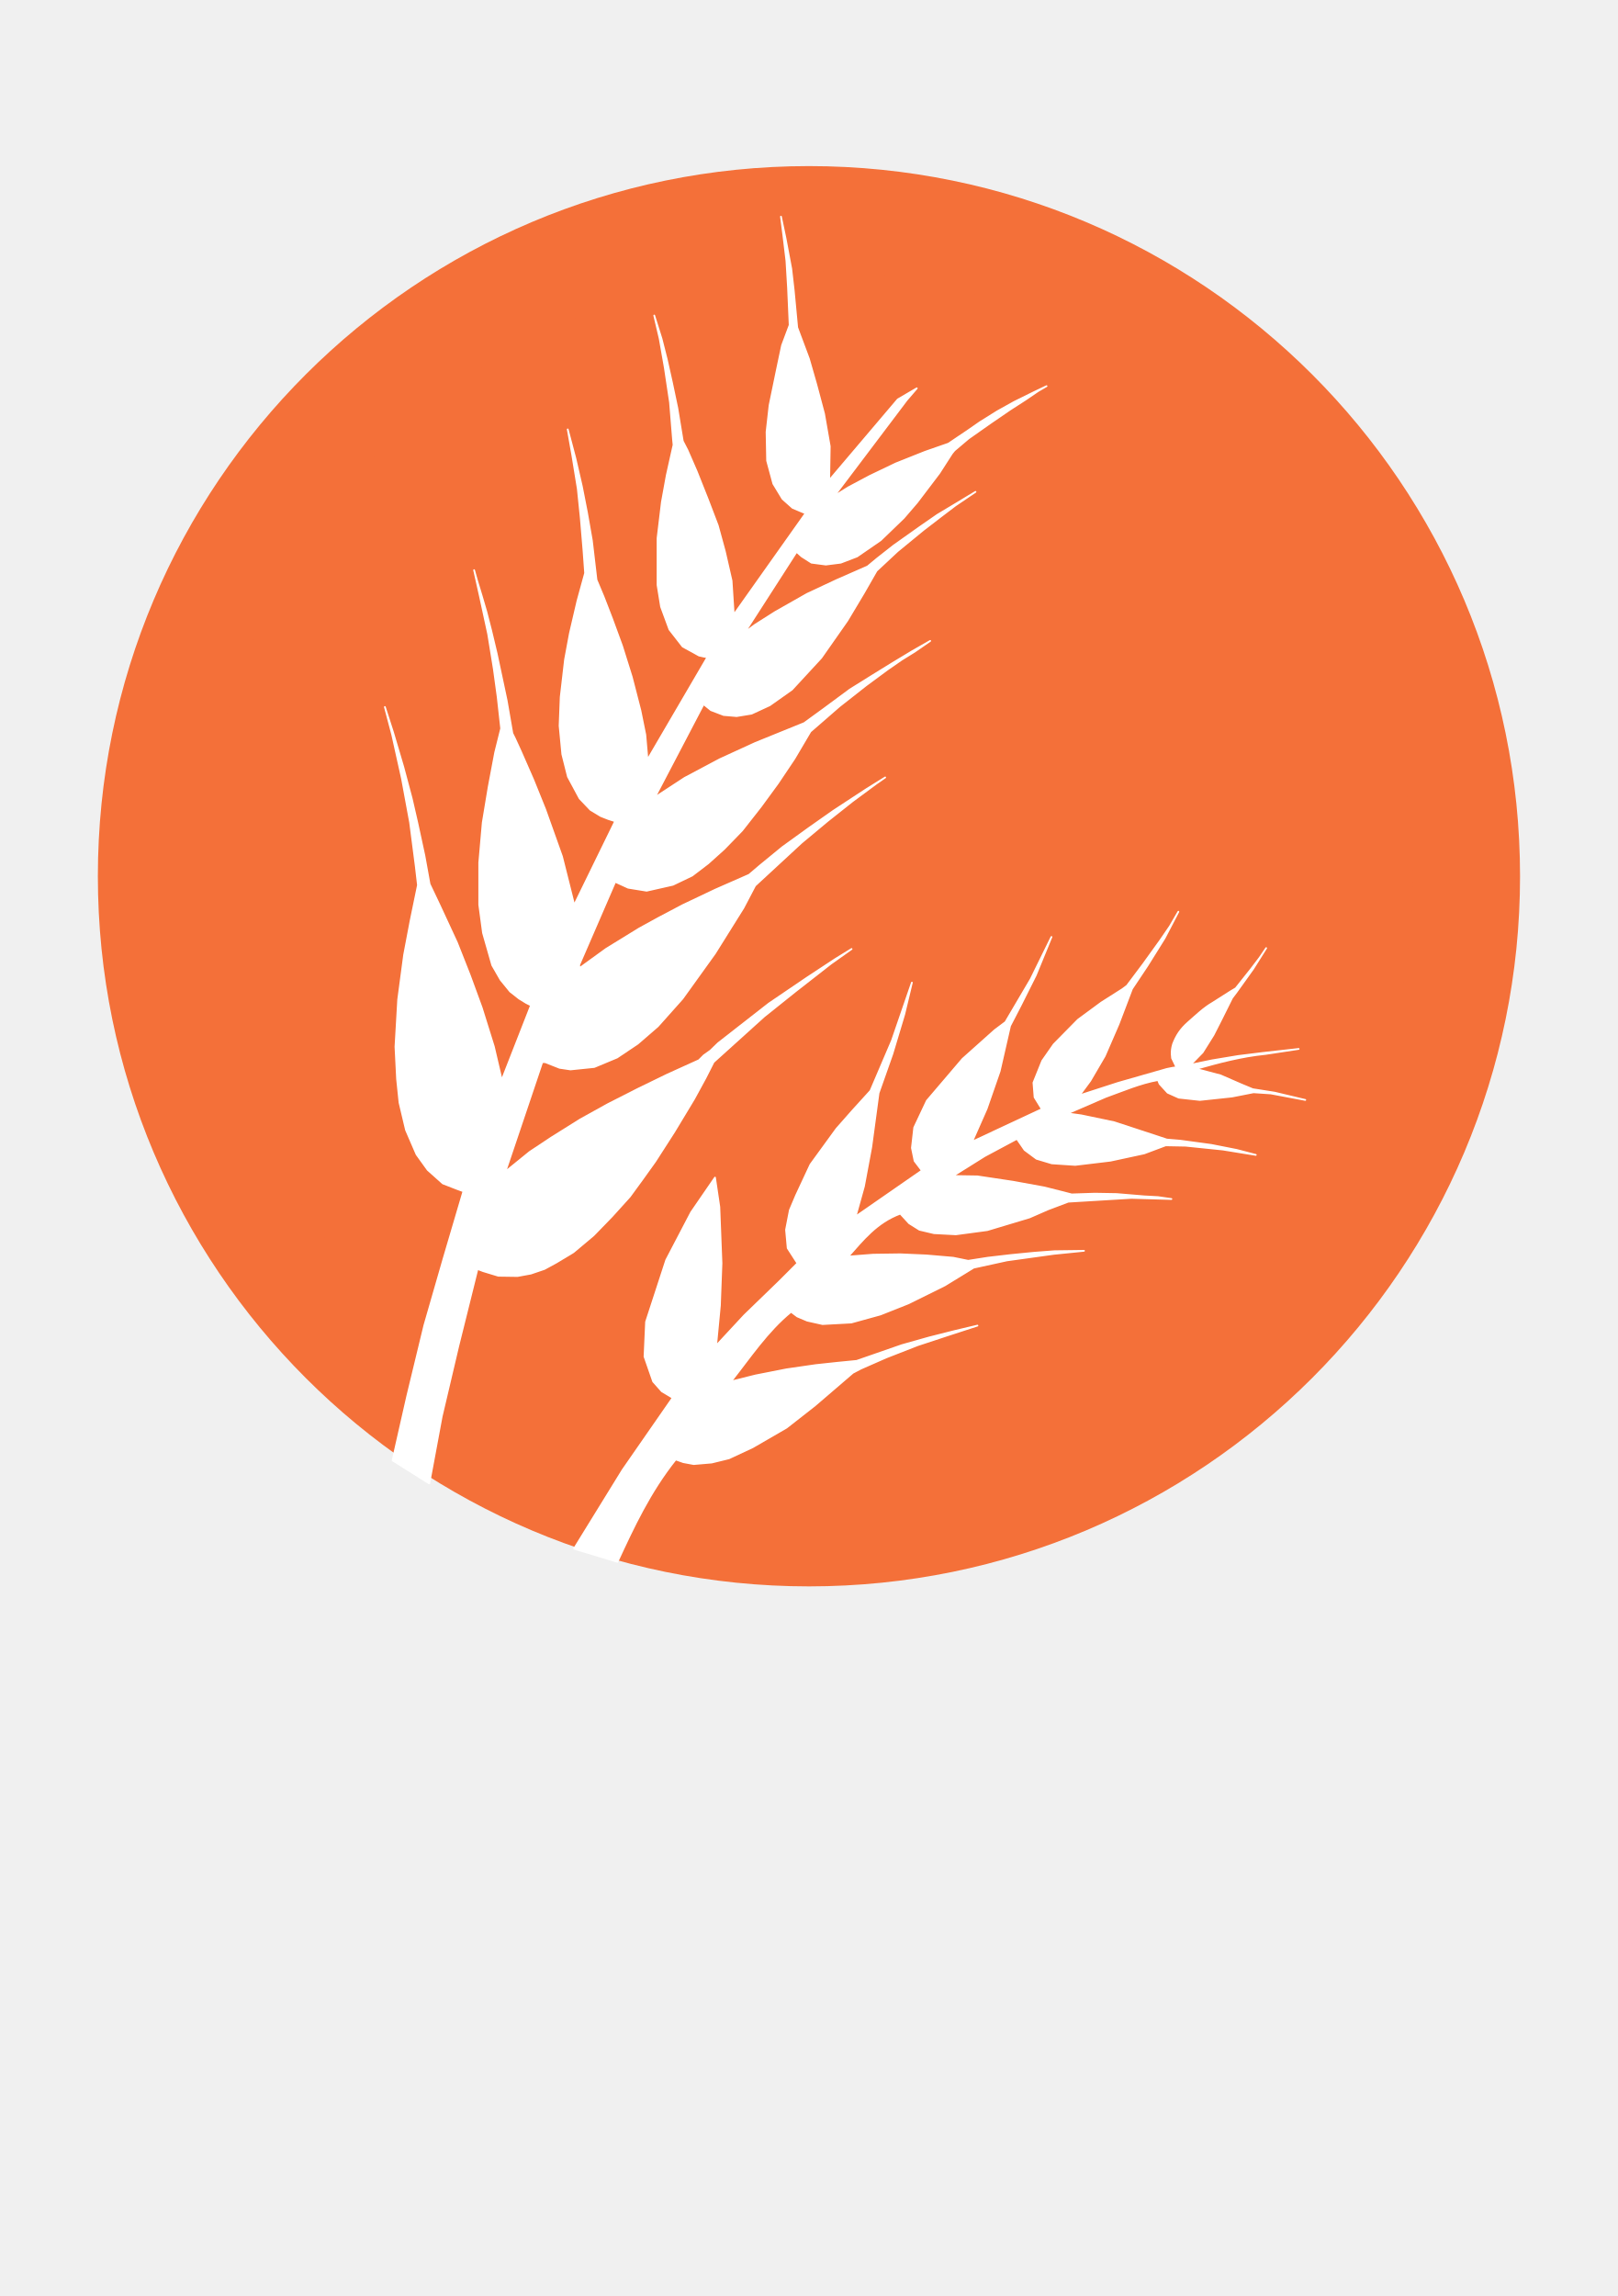
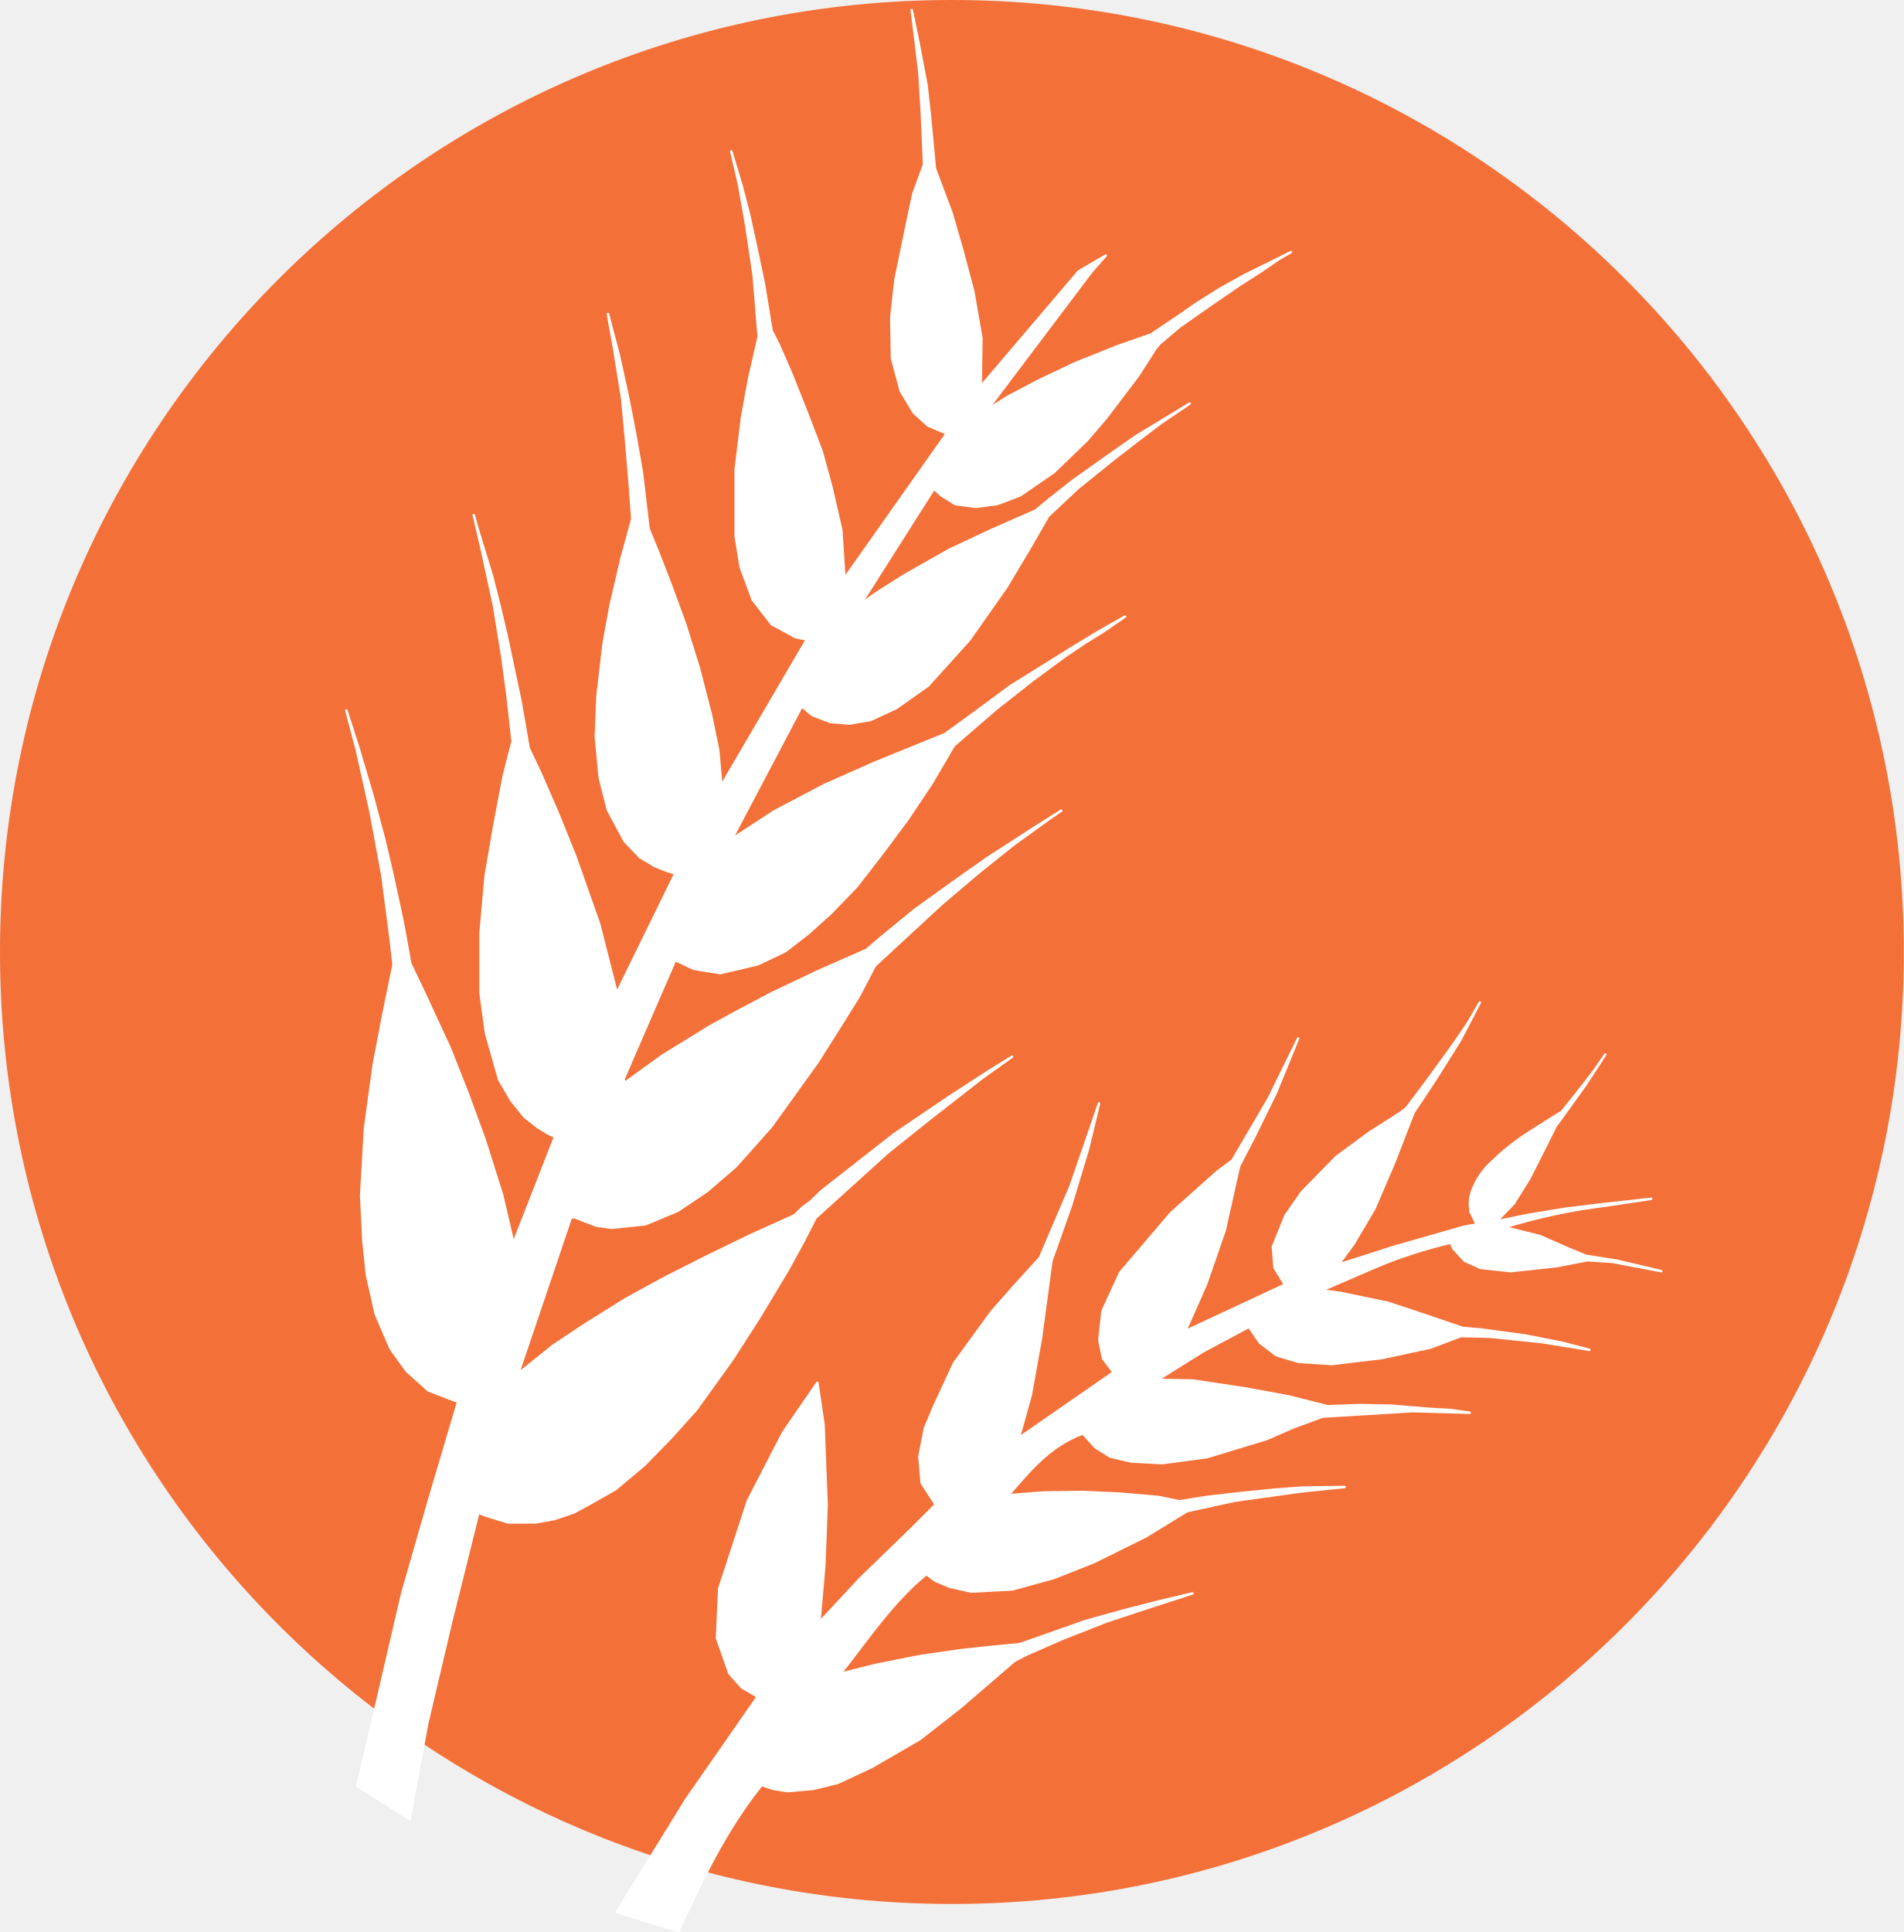
- <svg xmlns="http://www.w3.org/2000/svg" width="262.205" height="372.047" id="svg4209" version="1.1">
-   <defs id="defs4211" />
-   <g id="layer1" transform="translate(0,-680.3149)">
-     <g id="g4755" transform="matrix(5.576633,0,0,5.576633,-1170.757,-1021.573)">
-       <g transform="translate(212.2486,301.5171)" id="g4027">
-         <path style="fill:#f47039;fill-opacity:1;stroke:#f47039;stroke-width:3;stroke-linecap:round;stroke-linejoin:round;stroke-miterlimit:4;stroke-opacity:1;stroke-dasharray:none;stroke-dashoffset:0" id="path3230" d="m 39.937,29.288 c 0,10.339 -8.222,18.72 -18.364,18.72 -10.142,0 -18.364,-8.381 -18.364,-18.72 0,-10.339 8.222,-18.72 18.364,-18.72 10.142,0 18.364,8.381 18.364,18.72 z" transform="matrix(1.040331,0,0,1.020515,-1.242749,-0.763008)" />
+ <svg xmlns="http://www.w3.org/2000/svg" id="svg4209" viewBox="0 0 216.08 219.26">
+   <g id="layer1">
+     <g id="g4755">
+       <g id="g4027">
+         <path id="path3230" d="M214.58,108A106.54,106.54,0,1,1,108,1.5,106.54,106.54,0,0,1,214.58,108Z" style="fill:#f47039;stroke:#f47039;stroke-linecap:round;stroke-linejoin:round;stroke-width:3px" />
        <g id="g4023">
-           <path id="path3243" d="m 14.374,48.666 1.411,-2.288 1.455,-2.097 -0.315,-0.189 -0.252,-0.284 -0.252,-0.725 0.045,-1.009 0.586,-1.796 0.725,-1.387 0.693,-1.009 0.126,0.851 0.063,1.639 -0.046,1.229 -0.111,1.166 0.819,-0.882 1.009,-0.977 0.536,-0.536 -0.284,-0.441 -0.048,-0.532 0.111,-0.571 0.182,-0.43 0.417,-0.894 0.756,-1.04 0.473,-0.536 0.516,-0.568 0.624,-1.46 0.579,-1.683 -0.223,0.925 -0.345,1.148 -0.401,1.137 -0.212,1.571 -0.212,1.137 -0.245,0.88 1.928,-1.337 -0.212,-0.279 -0.078,-0.379 0.067,-0.591 0.368,-0.78 1.036,-1.215 0.936,-0.836 0.312,-0.234 0.735,-1.248 0.602,-1.226 -0.457,1.114 -0.435,0.869 -0.312,0.602 -0.301,1.315 -0.379,1.092 -0.423,0.958 2.028,-0.947 -0.212,-0.345 -0.033,-0.423 0.256,-0.635 0.334,-0.479 0.702,-0.713 0.68,-0.501 0.613,-0.39 0.134,-0.1 0.468,-0.624 0.49,-0.68 0.29,-0.423 0.245,-0.423 -0.401,0.769 -0.501,0.802 -0.446,0.669 -0.39,1.025 -0.401,0.925 -0.423,0.724 -0.312,0.423 1.118,-0.362 1.422,-0.407 0.16,-0.032 0.094,-0.013 0.014,-0.022 -0.118,-0.247 c 1.56e-4,-0.035 -0.009,-0.075 -0.01,-0.107 -0.003,-0.095 0.002,-0.175 0.04,-0.303 0.095,-0.247 0.215,-0.433 0.435,-0.627 0.232,-0.203 0.458,-0.423 0.71,-0.567 l 0.528,-0.336 0.149,-0.089 0.45,-0.566 0.245,-0.323 0.189,-0.279 -0.379,0.602 -0.479,0.669 -0.134,0.178 -0.305,0.613 -0.235,0.463 -0.317,0.506 -0.351,0.36 0.622,-0.129 0.766,-0.127 0.711,-0.088 1.045,-0.117 -0.958,0.145 c -0.715,0.072 -1.372,0.25 -2.025,0.435 l 0.713,0.189 0.613,0.267 0.323,0.134 0.635,0.1 0.891,0.212 -1.003,-0.189 -0.501,-0.033 -0.624,0.123 -0.936,0.1 -0.613,-0.067 -0.323,-0.145 -0.234,-0.256 -0.045,-0.111 c -0.522,0.092 -1.016,0.309 -1.519,0.489 l -1.111,0.481 0.401,0.056 0.958,0.201 0.613,0.201 0.914,0.301 0.39,0.033 0.903,0.123 0.735,0.145 0.557,0.145 -0.958,-0.156 -1.081,-0.111 -0.579,-0.011 -0.624,0.234 -0.981,0.212 -1.025,0.123 -0.68,-0.045 -0.446,-0.134 -0.345,-0.256 -0.223,-0.323 -0.936,0.501 -0.925,0.579 0.713,0.011 1.036,0.156 0.914,0.167 0.791,0.201 0.669,-0.022 0.635,0.011 0.802,0.067 0.401,0.022 0.39,0.056 -1.159,-0.033 -1.839,0.111 -0.591,0.223 -0.535,0.234 -1.226,0.368 -0.914,0.123 -0.635,-0.033 -0.423,-0.1 -0.301,-0.189 -0.256,-0.279 c -0.687,0.254 -1.086,0.765 -1.515,1.248 l 0.724,-0.056 0.791,-0.011 0.758,0.033 0.78,0.067 0.435,0.089 0.568,-0.089 0.669,-0.078 0.68,-0.067 0.591,-0.045 0.858,-0.011 -0.88,0.089 -1.359,0.189 -0.969,0.212 -0.836,0.513 -1.059,0.524 -0.813,0.323 -0.847,0.234 -0.836,0.045 -0.446,-0.1 -0.29,-0.123 -0.178,-0.134 c -0.694,0.566 -1.193,1.325 -1.749,2.028 l 0.713,-0.178 0.903,-0.178 0.847,-0.123 0.624,-0.067 0.568,-0.056 0.513,-0.178 0.802,-0.279 0.791,-0.223 0.747,-0.189 0.657,-0.156 -0.858,0.279 -0.88,0.29 -0.914,0.357 -0.735,0.323 -0.234,0.123 -1.103,0.947 -0.825,0.646 -0.981,0.568 -0.691,0.323 -0.501,0.123 -0.524,0.045 -0.301,-0.056 -0.223,-0.078 c -0.758,0.953 -1.226,1.964 -1.694,2.975 z" style="fill:#ffffff;stroke:#ffffff;stroke-width:0.05;stroke-linecap:round;stroke-linejoin:round;stroke-miterlimit:4;stroke-opacity:1;stroke-dasharray:none" />
-           <path id="path4021" d="m 9.101,46.101 1.064,0.67 0.362,-1.946 0.481,-2.041 0.559,-2.246 0.165,0.063 0.441,0.134 0.559,0.008 0.386,-0.071 0.394,-0.134 0.347,-0.189 0.496,-0.299 0.583,-0.489 0.536,-0.552 0.52,-0.575 0.362,-0.496 0.378,-0.528 0.552,-0.859 0.575,-0.953 0.331,-0.607 0.236,-0.465 1.466,-1.324 0.906,-0.725 1.04,-0.812 0.599,-0.425 -0.473,0.292 -0.827,0.544 -1.103,0.749 -0.898,0.701 -0.575,0.449 -0.229,0.221 -0.189,0.134 -0.142,0.142 -0.922,0.418 -0.859,0.418 -0.867,0.441 -0.796,0.441 -0.843,0.528 -0.63,0.418 -0.709,0.575 1.072,-3.183 0.087,0 0.418,0.165 0.315,0.047 0.693,-0.071 0.662,-0.276 0.599,-0.402 0.583,-0.504 0.717,-0.804 0.946,-1.316 0.512,-0.819 0.315,-0.504 0.339,-0.646 1.347,-1.245 0.756,-0.63 0.725,-0.575 0.693,-0.512 0.26,-0.181 -0.544,0.339 -0.961,0.63 -0.717,0.504 -0.764,0.552 -0.654,0.536 -0.315,0.268 -0.985,0.433 -0.946,0.449 -0.701,0.37 -0.559,0.307 -0.961,0.591 -0.772,0.559 -0.016,-0.087 1.048,-2.419 0.378,0.173 0.536,0.087 0.764,-0.173 0.559,-0.268 0.465,-0.355 0.465,-0.418 0.52,-0.536 0.544,-0.693 0.496,-0.678 0.481,-0.717 0.465,-0.788 0.843,-0.733 0.772,-0.607 0.63,-0.465 0.41,-0.284 0.37,-0.229 0.457,-0.315 -0.512,0.292 -0.575,0.347 -0.575,0.355 -0.67,0.418 -0.756,0.559 -0.575,0.418 -1.418,0.575 -1.032,0.473 -1.024,0.544 -0.867,0.567 1.418,-2.71 0.213,0.173 0.37,0.142 0.378,0.032 0.433,-0.071 0.528,-0.244 0.646,-0.457 0.851,-0.922 0.756,-1.079 0.481,-0.804 0.37,-0.646 0.607,-0.567 0.749,-0.615 0.512,-0.394 0.425,-0.323 0.583,-0.394 -0.52,0.315 -0.591,0.355 -0.512,0.355 -0.756,0.536 -0.481,0.378 -0.276,0.229 -0.898,0.394 -0.859,0.402 -0.93,0.528 -0.583,0.37 -0.299,0.221 1.505,-2.34 0.15,0.134 0.284,0.181 0.418,0.055 0.433,-0.055 0.473,-0.181 0.686,-0.473 0.67,-0.646 0.386,-0.449 0.646,-0.851 0.37,-0.575 0.071,-0.087 0.41,-0.347 0.638,-0.449 0.575,-0.394 0.441,-0.284 0.37,-0.252 0.244,-0.142 -0.362,0.173 -0.575,0.284 -0.496,0.276 -0.504,0.315 -0.362,0.252 -0.236,0.158 -0.315,0.213 -0.678,0.236 -0.851,0.339 -0.756,0.362 -0.622,0.331 -0.418,0.26 2.112,-2.797 0.292,-0.339 -0.552,0.323 -1.993,2.348 0.016,-0.985 -0.165,-0.946 -0.229,-0.859 -0.213,-0.741 -0.339,-0.906 -0.102,-1.087 -0.071,-0.622 -0.165,-0.875 -0.134,-0.638 0.071,0.559 0.087,0.725 0.047,0.788 0.047,1.079 -0.221,0.591 -0.158,0.749 -0.205,0.993 -0.087,0.772 0.016,0.835 0.181,0.67 0.268,0.441 0.292,0.26 0.26,0.11 0.118,0.047 -2.088,2.947 -0.063,-0.985 -0.197,-0.859 -0.205,-0.749 -0.292,-0.764 -0.323,-0.812 -0.268,-0.615 -0.134,-0.26 -0.158,-0.961 -0.158,-0.749 -0.15,-0.67 -0.15,-0.591 -0.213,-0.678 0.158,0.67 0.15,0.851 0.15,1.001 0.087,1.072 0.016,0.165 -0.197,0.882 -0.142,0.78 -0.126,1.048 0,1.363 0.102,0.63 0.244,0.662 0.386,0.496 0.276,0.15 0.197,0.11 0.142,0.032 0.102,0.016 -1.741,2.978 -0.063,-0.725 -0.142,-0.701 -0.252,-0.977 -0.284,-0.906 -0.292,-0.796 -0.244,-0.63 -0.205,-0.489 -0.134,-1.143 -0.142,-0.812 -0.15,-0.764 -0.189,-0.819 -0.221,-0.835 0.134,0.756 0.158,0.969 0.087,0.851 0.079,0.946 0.047,0.654 -0.221,0.804 -0.221,0.946 -0.142,0.764 -0.126,1.087 -0.032,0.835 0.079,0.827 0.165,0.654 0.339,0.63 0.315,0.331 0.299,0.181 0.221,0.087 0.197,0.063 -1.19,2.435 -0.355,-1.41 -0.489,-1.371 -0.347,-0.859 -0.362,-0.827 -0.173,-0.378 -0.071,-0.142 -0.165,-0.953 -0.292,-1.371 -0.158,-0.662 -0.142,-0.552 -0.134,-0.457 -0.134,-0.441 -0.087,-0.307 0.173,0.772 0.236,1.087 0.165,1.016 0.11,0.804 0.102,0.922 -0.173,0.693 -0.189,1.001 -0.173,1.04 -0.102,1.166 0,1.221 0.11,0.819 0.268,0.938 0.244,0.425 0.276,0.339 0.26,0.205 0.205,0.126 0.142,0.071 -0.851,2.175 -0.229,-0.977 -0.355,-1.135 -0.347,-0.946 -0.37,-0.938 -0.504,-1.087 -0.292,-0.615 -0.15,-0.827 -0.205,-0.946 -0.165,-0.717 -0.244,-0.914 -0.299,-1.009 -0.236,-0.733 0.213,0.804 0.284,1.276 0.236,1.276 0.165,1.276 0.063,0.544 -0.213,1.032 -0.189,0.993 -0.173,1.3 -0.079,1.371 0.047,0.938 0.071,0.686 0.189,0.796 0.307,0.709 0.323,0.449 0.441,0.394 0.425,0.165 0.173,0.063 -0.583,1.978 -0.552,1.915 -0.496,2.049 z" style="fill:#ffffff;stroke:#ffffff;stroke-width:0.05;stroke-linecap:round;stroke-linejoin:round;stroke-miterlimit:4;stroke-opacity:1;stroke-dasharray:none" />
+           <path id="path3243" d="M70,217l7.87-12.76L86,192.55,84.2,191.5l-1.41-1.58-1.41-4,.25-5.63,3.27-10,4-7.73,3.87-5.63.7,4.75.35,9.14-.26,6.85L93,184.12l4.57-4.92,5.63-5.45,3-3-1.59-2.46-.26-3,.62-3.18,1-2.4,2.32-5,4.22-5.8,2.64-3,2.88-3.17,3.48-8.14,3.23-9.38-1.24,5.15-1.93,6.4-2.24,6.34-1.18,8.76L117,158.28l-1.36,4.91,10.75-7.45-1.19-1.56-.43-2.11.37-3.29,2-4.35,5.78-6.78,5.22-4.66,1.74-1.3,4.1-7,3.36-6.84-2.55,6.22L142.37,129l-1.74,3.36L139,139.64l-2.11,6.09-2.36,5.34,11.31-5.28-1.18-1.92-.19-2.37,1.43-3.54,1.86-2.67,3.92-4,3.79-2.79,3.42-2.18.74-.56,2.61-3.48,2.74-3.79,1.61-2.36,1.37-2.36-2.24,4.29-2.8,4.47-2.48,3.73L158.21,132,156,137.15l-2.36,4-1.74,2.37,6.23-2,7.93-2.27.9-.18.52-.07.08-.13-.66-1.37c0-.2,0-.42-.06-.6a4.54,4.54,0,0,1,.23-1.69,8.34,8.34,0,0,1,2.42-3.5,25.76,25.76,0,0,1,4-3.16l2.94-1.87.84-.5,2.5-3.15,1.37-1.8,1.06-1.56L180,123.05l-2.68,3.73-.74,1-1.71,3.42-1.31,2.58-1.77,2.83-1.95,2,3.46-.71,4.28-.71,4-.49,5.83-.65-5.34.8a64.59,64.59,0,0,0-11.29,2.43l4,1,3.42,1.5,1.8.74,3.55.56,5,1.18-5.6-1.06-2.79-.18-3.48.68-5.22.56-3.42-.37-1.8-.81-1.31-1.43-.25-.62a52.77,52.77,0,0,0-8.46,2.73l-6.2,2.68,2.24.31,5.34,1.12L161,149,166,150.7l2.18.19,5,.68,4.1.81,3.11.81-5.34-.87-6-.62-3.23-.07-3.48,1.31-5.47,1.18-5.72.68-3.79-.25-2.48-.74L143,152.38l-1.24-1.8-5.22,2.79-5.16,3.23,4,.07,5.78.87,5.09.93,4.41,1.12,3.73-.13,3.54.07,4.48.37,2.23.12,2.18.31-6.46-.18-10.26.62L146.78,162l-3,1.31L137,165.37l-5.09.68-3.55-.19L126,165.3l-1.67-1.05-1.43-1.56c-3.84,1.42-6.06,4.27-8.46,7l4-.31,4.42-.06,4.22.19,4.35.37,2.42.5,3.17-.5,3.73-.43,3.79-.38,3.3-.25,4.78-.06-4.91.5-7.58,1.06-5.41,1.18-4.66,2.86-5.9,2.92-4.54,1.8-4.72,1.3-4.66.25-2.48-.56-1.62-.68-1-.75c-3.87,3.16-6.66,7.39-9.76,11.31l4-1,5-1,4.72-.68,3.48-.37,3.17-.31,2.86-1L123.1,184l4.42-1.24,4.16-1.06,3.67-.87-4.79,1.55L125.65,184l-5.09,2-4.1,1.8-1.31.68L109,193.77l-4.6,3.6-5.47,3.17-3.85,1.8-2.8.68-2.92.25L87.68,203l-1.24-.43c-4.23,5.31-6.83,10.95-9.44,16.59Z" style="fill:#fff;stroke:#fff;stroke-linecap:round;stroke-linejoin:round;stroke-width:0.279px" />
+           <path id="path4021" d="M40.56,202.7l5.93,3.74,2-10.85,2.68-11.38,3.12-12.53.92.35,2.46.75,3.12,0,2.15-.39,2.2-.75,1.93-1.05L69.87,169l3.25-2.73,3-3.07L79,160l2-2.77,2.11-2.94,3.08-4.79,3.2-5.32,1.85-3.38,1.32-2.59,8.17-7.39,5-4,5.8-4.52,3.34-2.38-2.63,1.63-4.62,3-6.15,4.17-5,3.92-3.2,2.5-1.28,1.23-1,.75-.79.79-5.15,2.33-4.79,2.33L75.45,145,71,147.43l-4.7,2.94L62.8,152.7l-4,3.21,6-17.75h.48l2.33.92,1.76.26,3.86-.39,3.7-1.54,3.33-2.24,3.26-2.81,4-4.49,5.27-7.33L95.66,116l1.76-2.82,1.89-3.6,7.51-6.94L111,99.09l4-3.2L119,93l1.45-1-3,1.89L112,97.42l-4,2.82-4.26,3.07-3.65,3-1.76,1.49-5.49,2.42-5.27,2.5-3.91,2.07-3.12,1.71-5.36,3.3-4.31,3.12-.09-.48,5.85-13.49,2.11,1,3,.49,4.27-1,3.12-1.49,2.59-2,2.59-2.33,2.9-3,3-3.87L103,93l2.68-4,2.59-4.4L113,80.51l4.3-3.39,3.52-2.59L123.08,73l2.07-1.28,2.55-1.75-2.86,1.62-3.21,1.94-3.2,2-3.74,2.33-4.22,3.12-3.21,2.33-7.9,3.21L93.6,89.07l-5.71,3-4.84,3.16L91,80.15l1.19,1,2.06.79,2.11.18,2.42-.4,2.94-1.36,3.61-2.55L110,72.64l4.22-6,2.68-4.48,2.07-3.6,3.38-3.17L126.55,52l2.86-2.2,2.37-1.8,3.25-2.2-2.9,1.76-3.29,2-2.86,2-4.22,3-2.68,2.11-1.53,1.27-5,2.2-4.79,2.24-5.19,2.95-3.25,2.06-1.67,1.23L106,55.46l.84.75,1.58,1,2.33.31,2.42-.31,2.63-1,3.83-2.64,3.73-3.6,2.15-2.51,3.61-4.74,2.06-3.21.4-.48,2.28-1.94,3.56-2.5,3.21-2.2,2.46-1.58,2.06-1.41,1.37-.79-2,1-3.21,1.58-2.77,1.54-2.81,1.76-2,1.4-1.32.88-1.76,1.19-3.78,1.32-4.74,1.89-4.22,2L114.43,45l-2.33,1.45,11.77-15.6L125.5,29l-3.08,1.81L111.31,43.86l.08-5.49-.92-5.28-1.27-4.78L108,24.17l-1.89-5.05-.57-6.06-.39-3.47-.93-4.88-.74-3.56.39,3.12.48,4,.27,4.4.26,6L103.66,22l-.88,4.18-1.14,5.53L101.16,36l.08,4.66,1,3.73,1.49,2.46,1.62,1.45,1.45.62.66.26L95.84,65.65l-.35-5.49-1.1-4.79L93.25,51.2l-1.63-4.26-1.8-4.53L88.33,39l-.75-1.45-.88-5.36L85.82,28,85,24.26,84.15,21,83,17.19l.87,3.73.84,4.75.83,5.58.49,6,.09.92L85,43.07l-.79,4.35-.71,5.84v7.61l.57,3.51,1.37,3.69,2.15,2.77,1.54.83,1.1.62.79.18.57.08L81.87,89.16l-.35-4-.8-3.91-1.4-5.45-1.58-5.05-1.63-4.44-1.36-3.52L73.61,60l-.75-6.37-.79-4.53-.84-4.26-1-4.57L69,35.64l.75,4.22.87,5.41L71.06,50l.44,5.27.26,3.65-1.23,4.48L69.3,68.69,68.51,73,67.81,79l-.18,4.66.44,4.61L69,91.93l1.89,3.52,1.76,1.84,1.67,1,1.23.49,1.1.35L70,112.71l-2-7.86L65.3,97.2l-1.93-4.79-2-4.61-1-2.11L60,84.9l-.92-5.32-1.62-7.64-.88-3.69-.79-3.08L55,62.62l-.75-2.46-.48-1.71,1,4.3,1.31,6.07L57,74.49,57.61,79l.57,5.14-1,3.87-1.06,5.58-1,5.8-.58,6.5v6.81l.62,4.57,1.49,5.23,1.37,2.37,1.53,1.89,1.45,1.14,1.15.71L63,129,58.27,141.1,57,135.65l-2-6.33-1.93-5.27L51,118.82l-2.81-6.06-1.63-3.43-.83-4.61-1.14-5.28-.93-4-1.36-5.1-1.67-5.63-1.32-4.08,1.19,4.48,1.58,7.12,1.32,7.12.92,7.12.35,3-1.18,5.75-1.06,5.54-1,7.25-.44,7.65.26,5.22.4,3.83,1,4.44,1.71,3.95,1.81,2.5,2.46,2.2,2.37.92,1,.36-3.26,11-3.07,10.68L43,192.25Z" style="fill:#fff;stroke:#fff;stroke-linecap:round;stroke-linejoin:round;stroke-width:0.279px" />
        </g>
      </g>
    </g>
  </g>
</svg>
